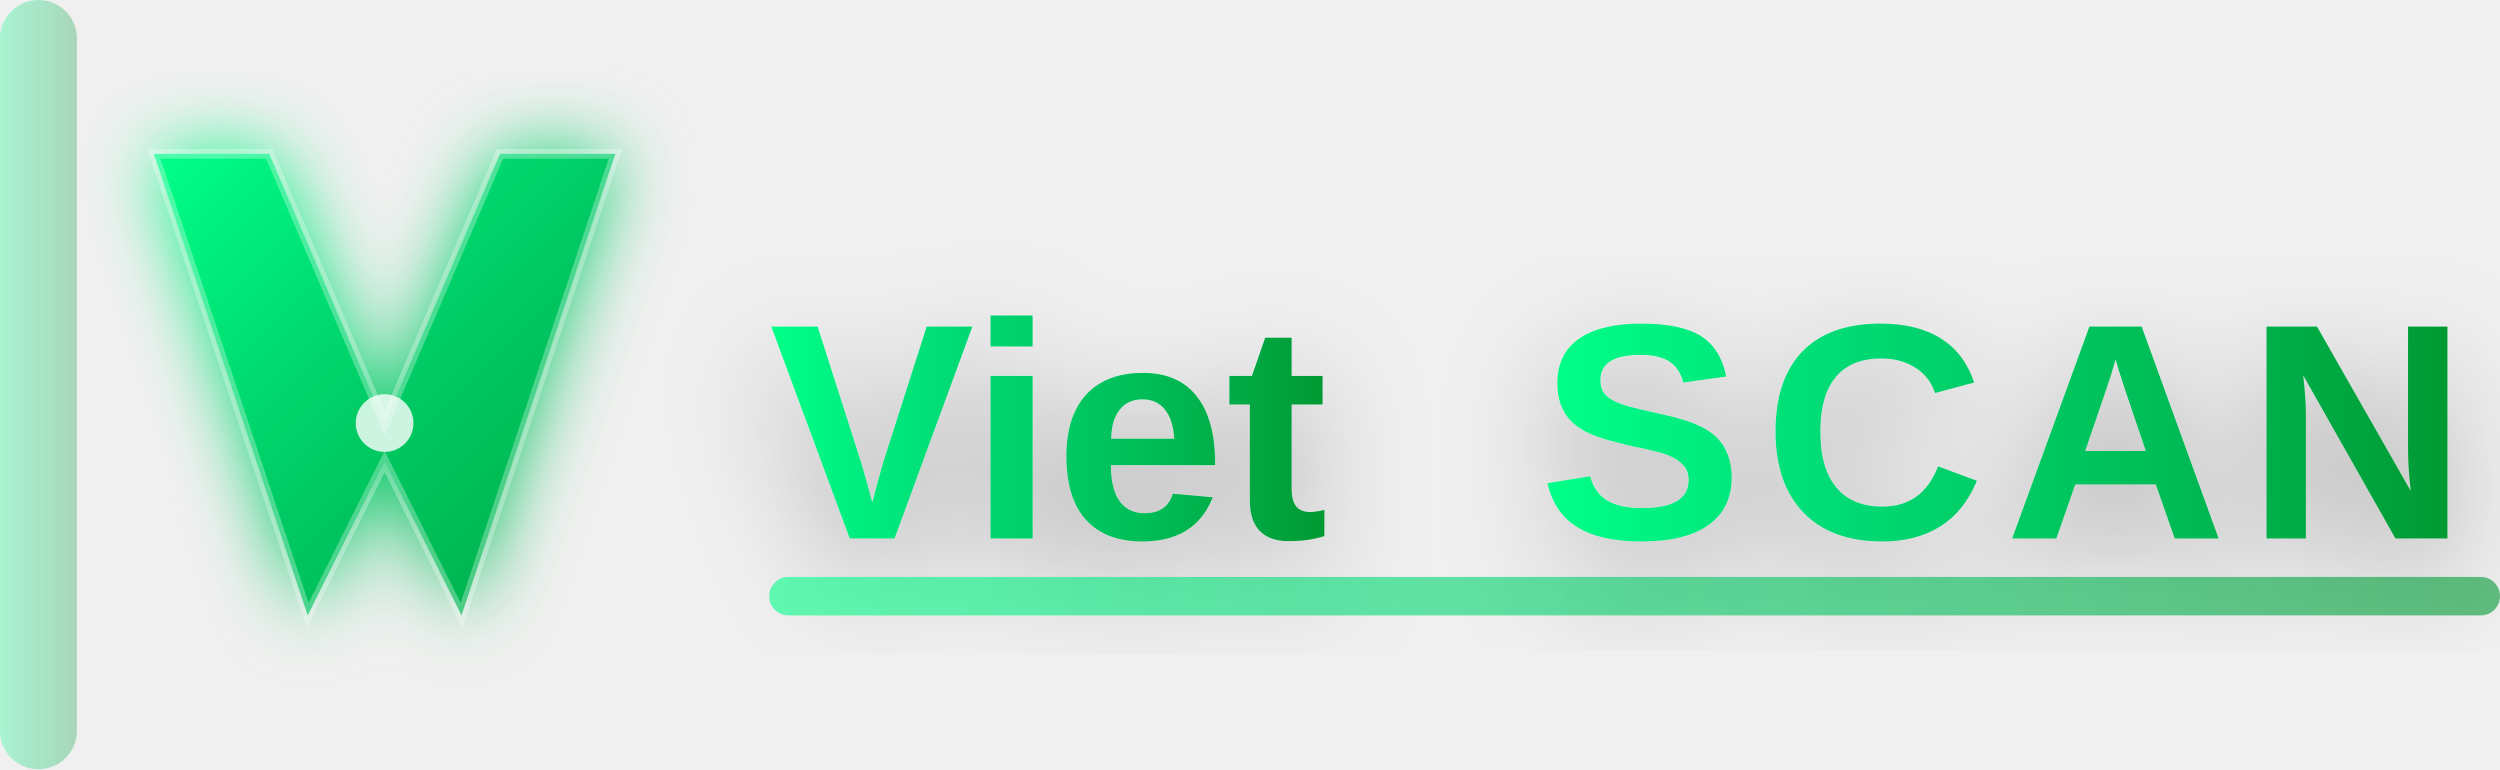
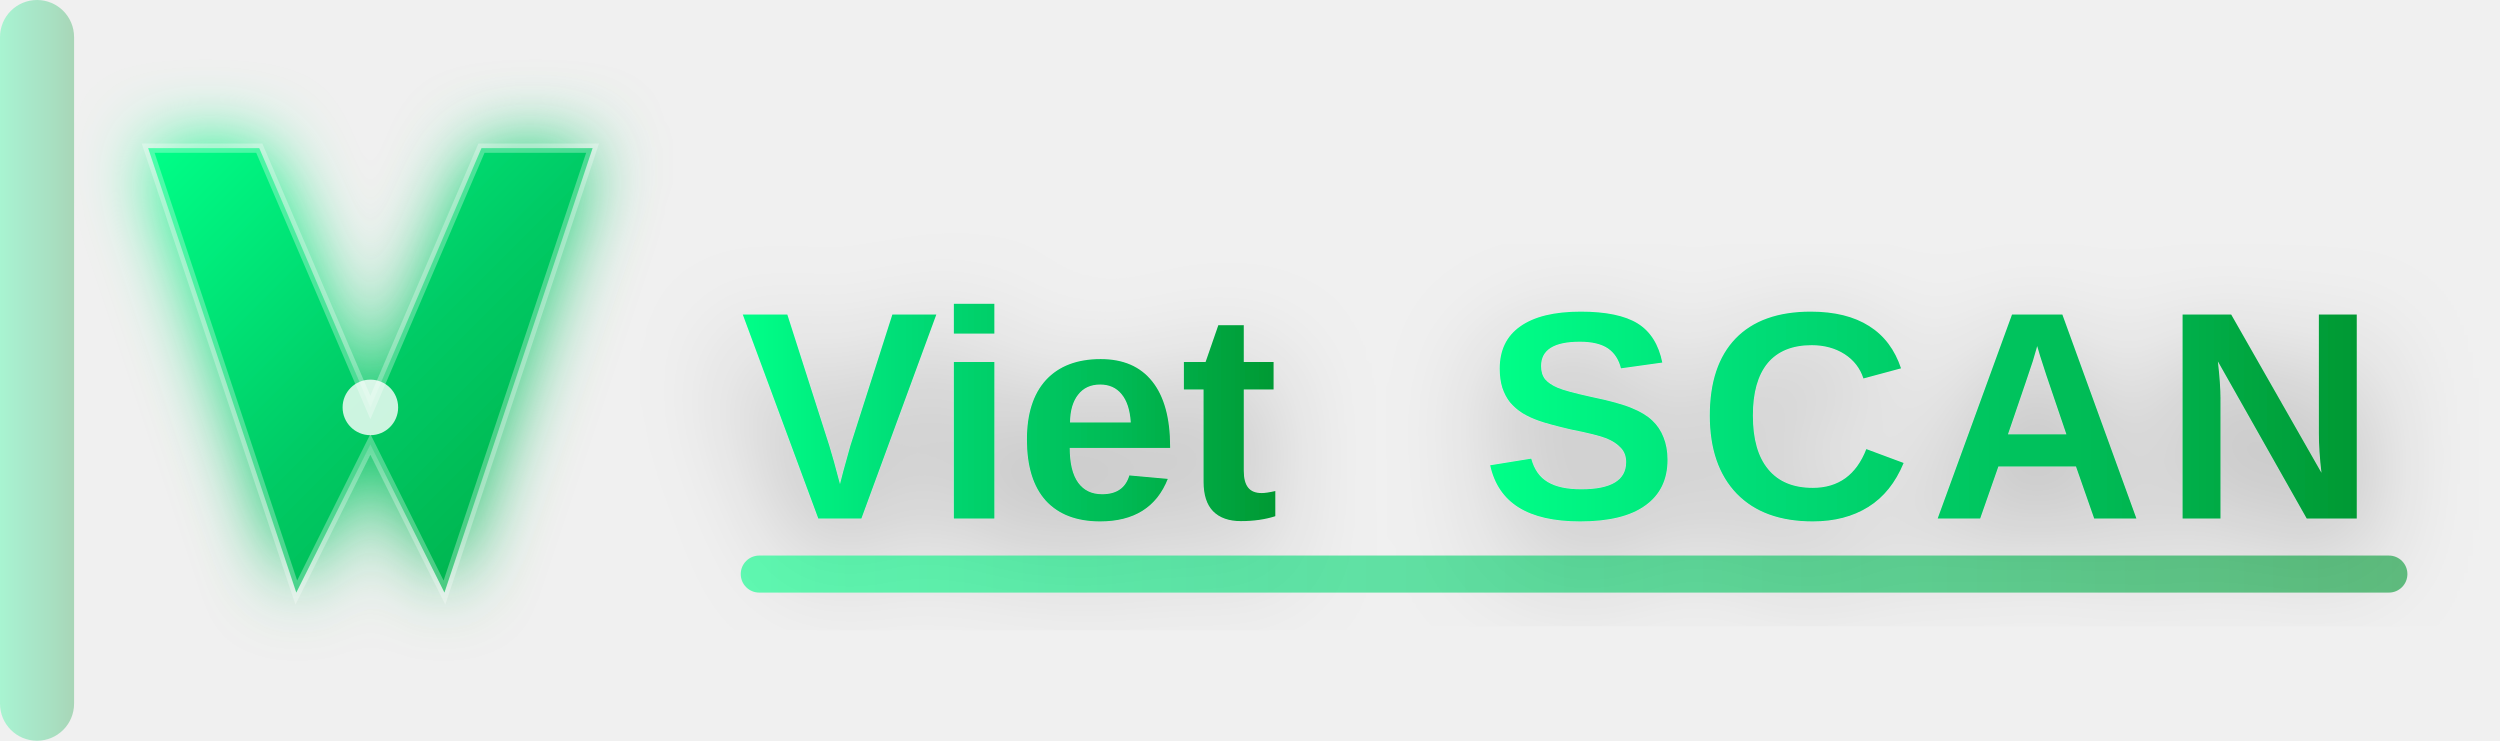
- <svg xmlns="http://www.w3.org/2000/svg" width="130" height="40" viewBox="0 0 130 40">
+ <svg xmlns="http://www.w3.org/2000/svg" width="135" height="40" viewBox="0 0 135 40">
  <defs>
    <linearGradient id="vGradient" x1="0%" y1="0%" x2="100%" y2="100%">
      <stop offset="0%" style="stop-color:#00ff88;stop-opacity:1" />
      <stop offset="50%" style="stop-color:#00cc66;stop-opacity:1" />
      <stop offset="100%" style="stop-color:#00aa44;stop-opacity:1" />
    </linearGradient>
    <linearGradient id="textGradient" x1="0%" y1="0%" x2="100%" y2="0%">
      <stop offset="0%" style="stop-color:#00ff88;stop-opacity:1" />
      <stop offset="30%" style="stop-color:#00dd77;stop-opacity:1" />
      <stop offset="70%" style="stop-color:#00bb55;stop-opacity:1" />
      <stop offset="100%" style="stop-color:#009933;stop-opacity:1" />
    </linearGradient>
    <filter id="shadow" x="-50%" y="-50%" width="200%" height="200%">
      <feDropShadow dx="0" dy="2" stdDeviation="3" flood-color="#000000" flood-opacity="0.3" />
    </filter>
    <filter id="glow" x="-50%" y="-50%" width="200%" height="200%">
      <feGaussianBlur stdDeviation="2" result="coloredBlur" />
      <feMerge>
        <feMergeNode in="coloredBlur" />
        <feMergeNode in="SourceGraphic" />
      </feMerge>
    </filter>
  </defs>
  <rect x="0" y="0" width="180" height="40" fill="url(#backgroundGradient)" opacity="0.1" rx="8" />
  <g transform="translate(8, 6)">
    <path d="M0 2 L8 26 L12 18 L16 26 L24 2 L18 2 L12 16 L6 2 Z" fill="url(#vGradient)" filter="url(#glow)" stroke="none" />
    <circle cx="12" cy="16" r="1.5" fill="#ffffff" opacity="0.8" />
    <path d="M0 2 L8 26 L12 18 L16 26 L24 2 L18 2 L12 16 L6 2 Z" fill="none" stroke="#ffffff" stroke-width="0.5" opacity="0.3" />
  </g>
  <g transform="translate(40, 12)">
    <text x="0" y="16" font-family="Arial, sans-serif" font-size="16" font-weight="bold" fill="url(#textGradient)" filter="url(#shadow)">Viet</text>
    <text x="40" y="16" font-family="Arial, sans-serif" font-size="16" font-weight="bold" fill="url(#textGradient)" filter="url(#shadow)" letter-spacing="1px">SCAN</text>
  </g>
  <g transform="translate(40, 30)">
    <rect x="0" y="0" width="90" height="2" fill="url(#textGradient)" opacity="0.6" rx="1">
      <animate attributeName="width" values="0;90;0" dur="3s" repeatCount="indefinite" />
    </rect>
  </g>
  <g>
    <rect x="0" y="0" width="4" height="40" fill="url(#textGradient)" opacity="0.3" rx="2">
      <animateTransform attributeName="transform" type="translate" values="-10,0;190,0;-10,0" dur="4s" repeatCount="indefinite" />
    </rect>
  </g>
</svg>
